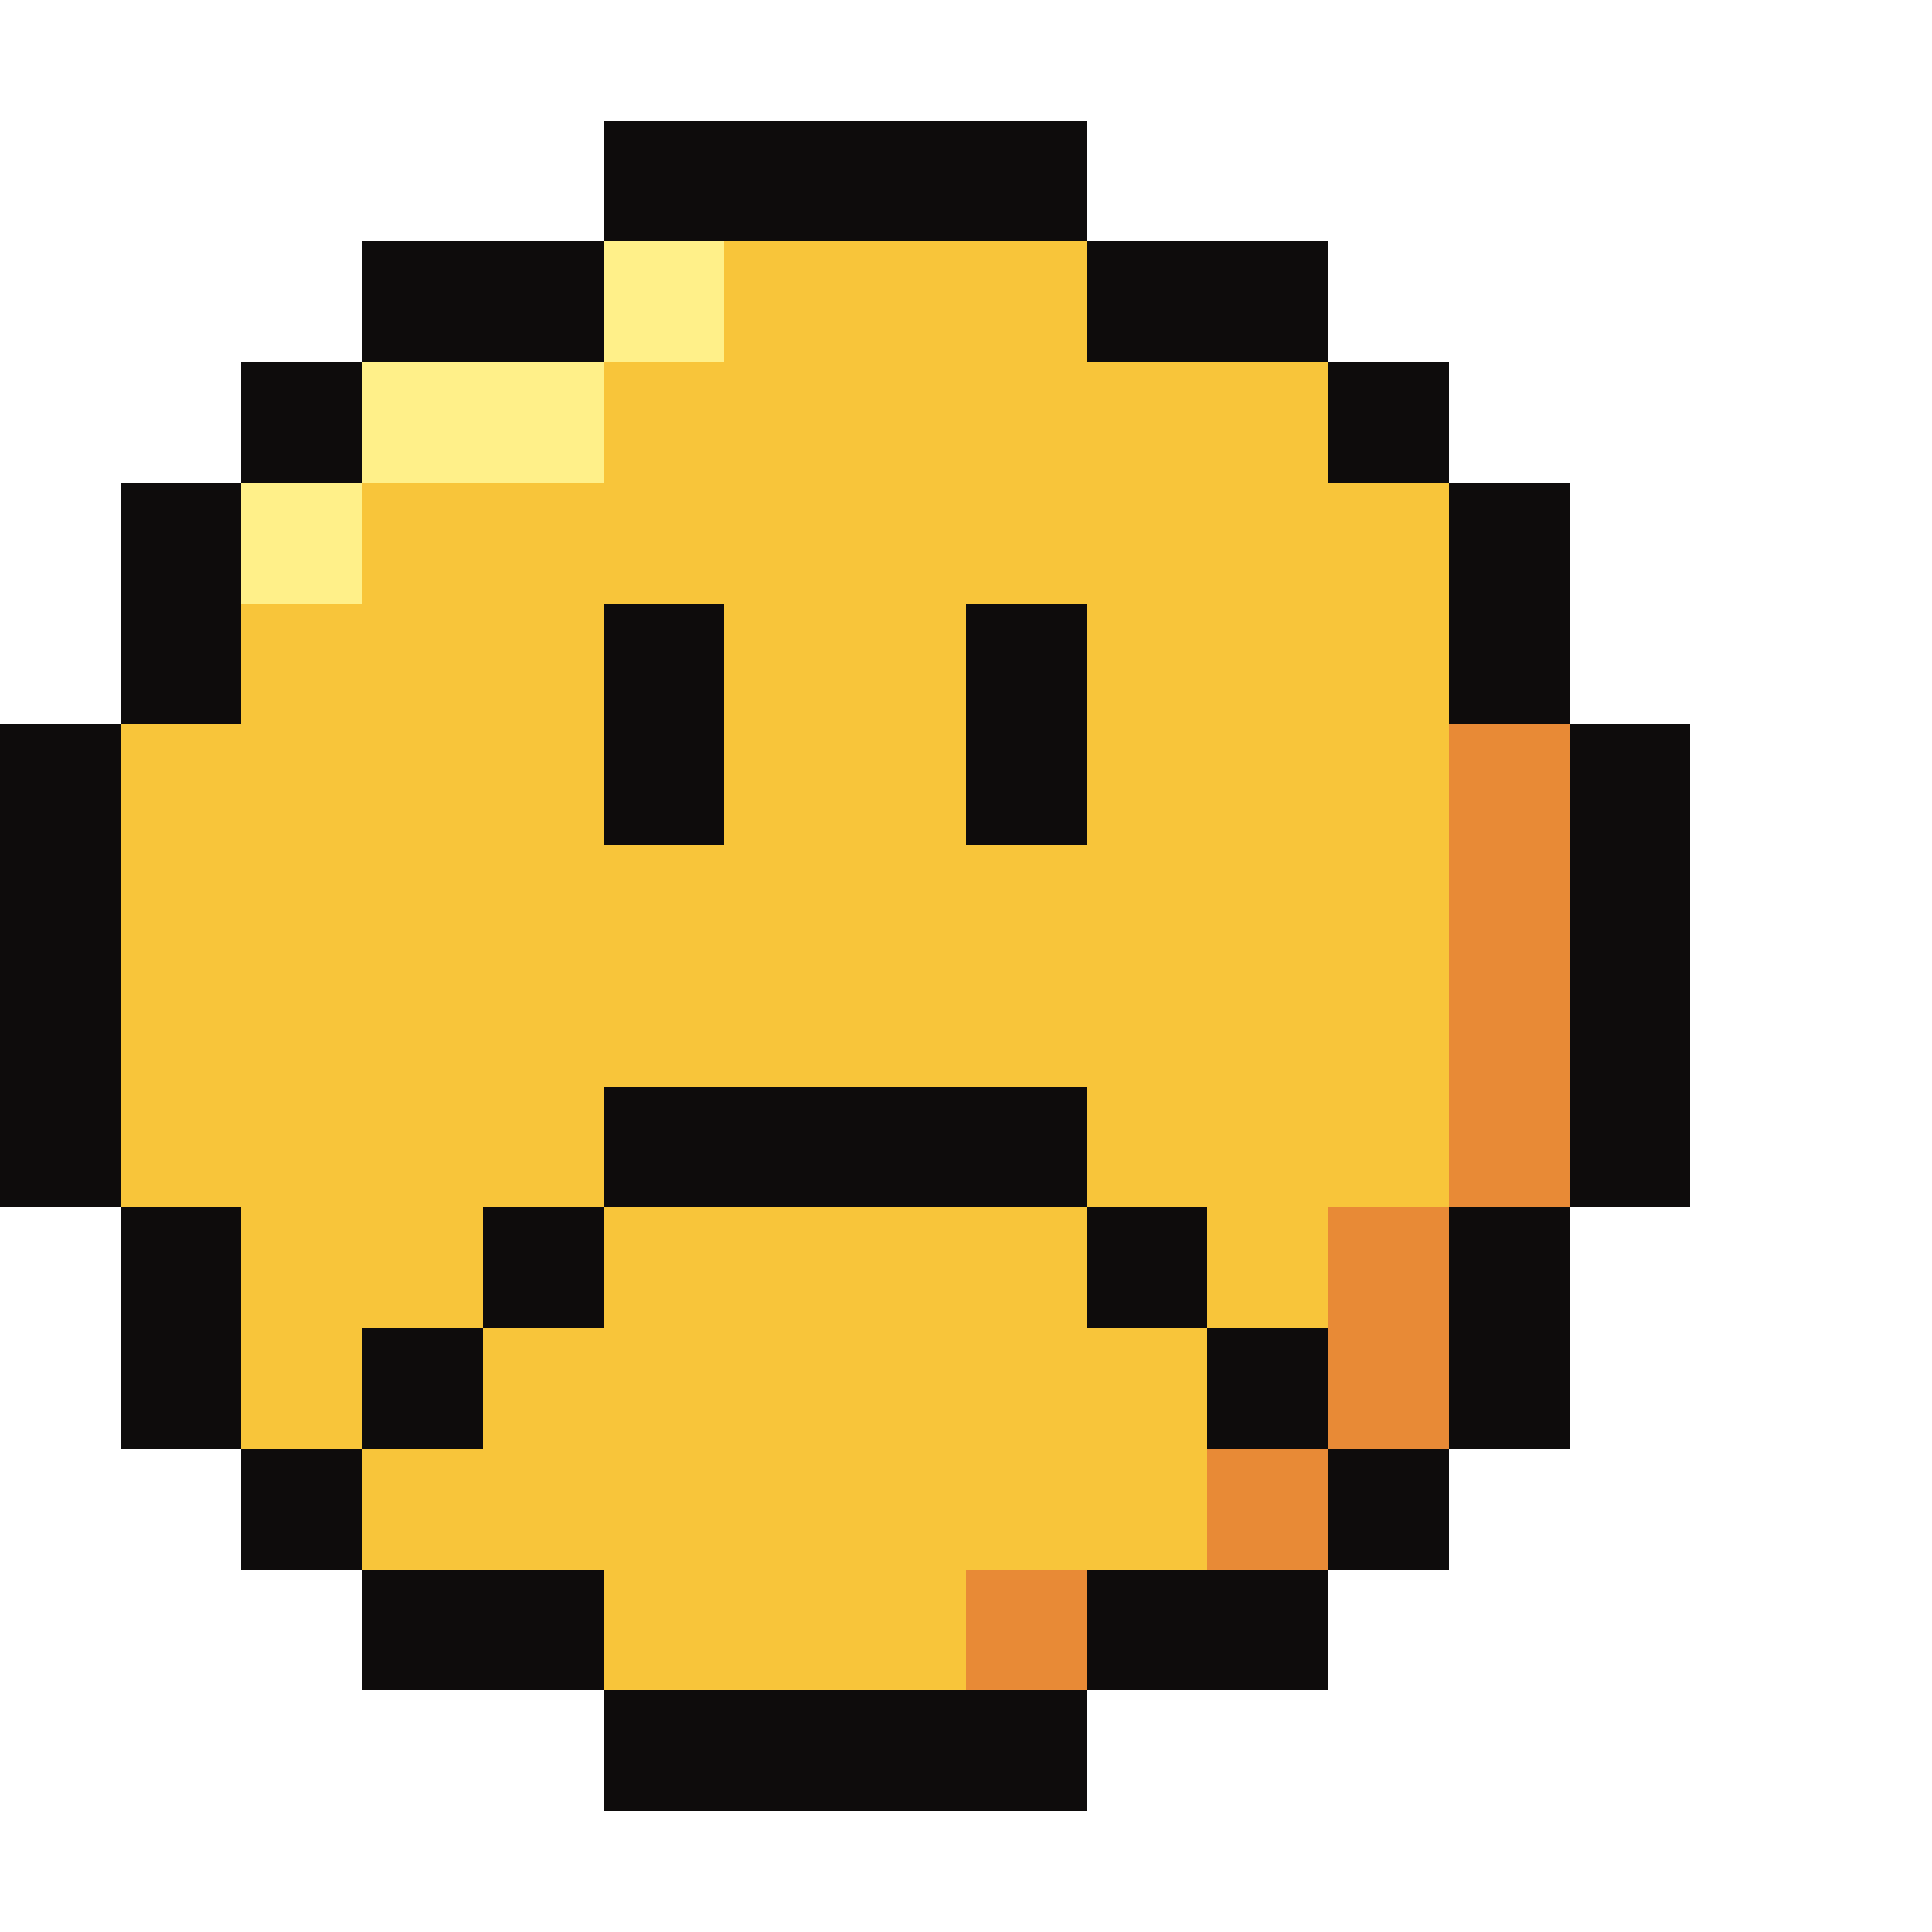
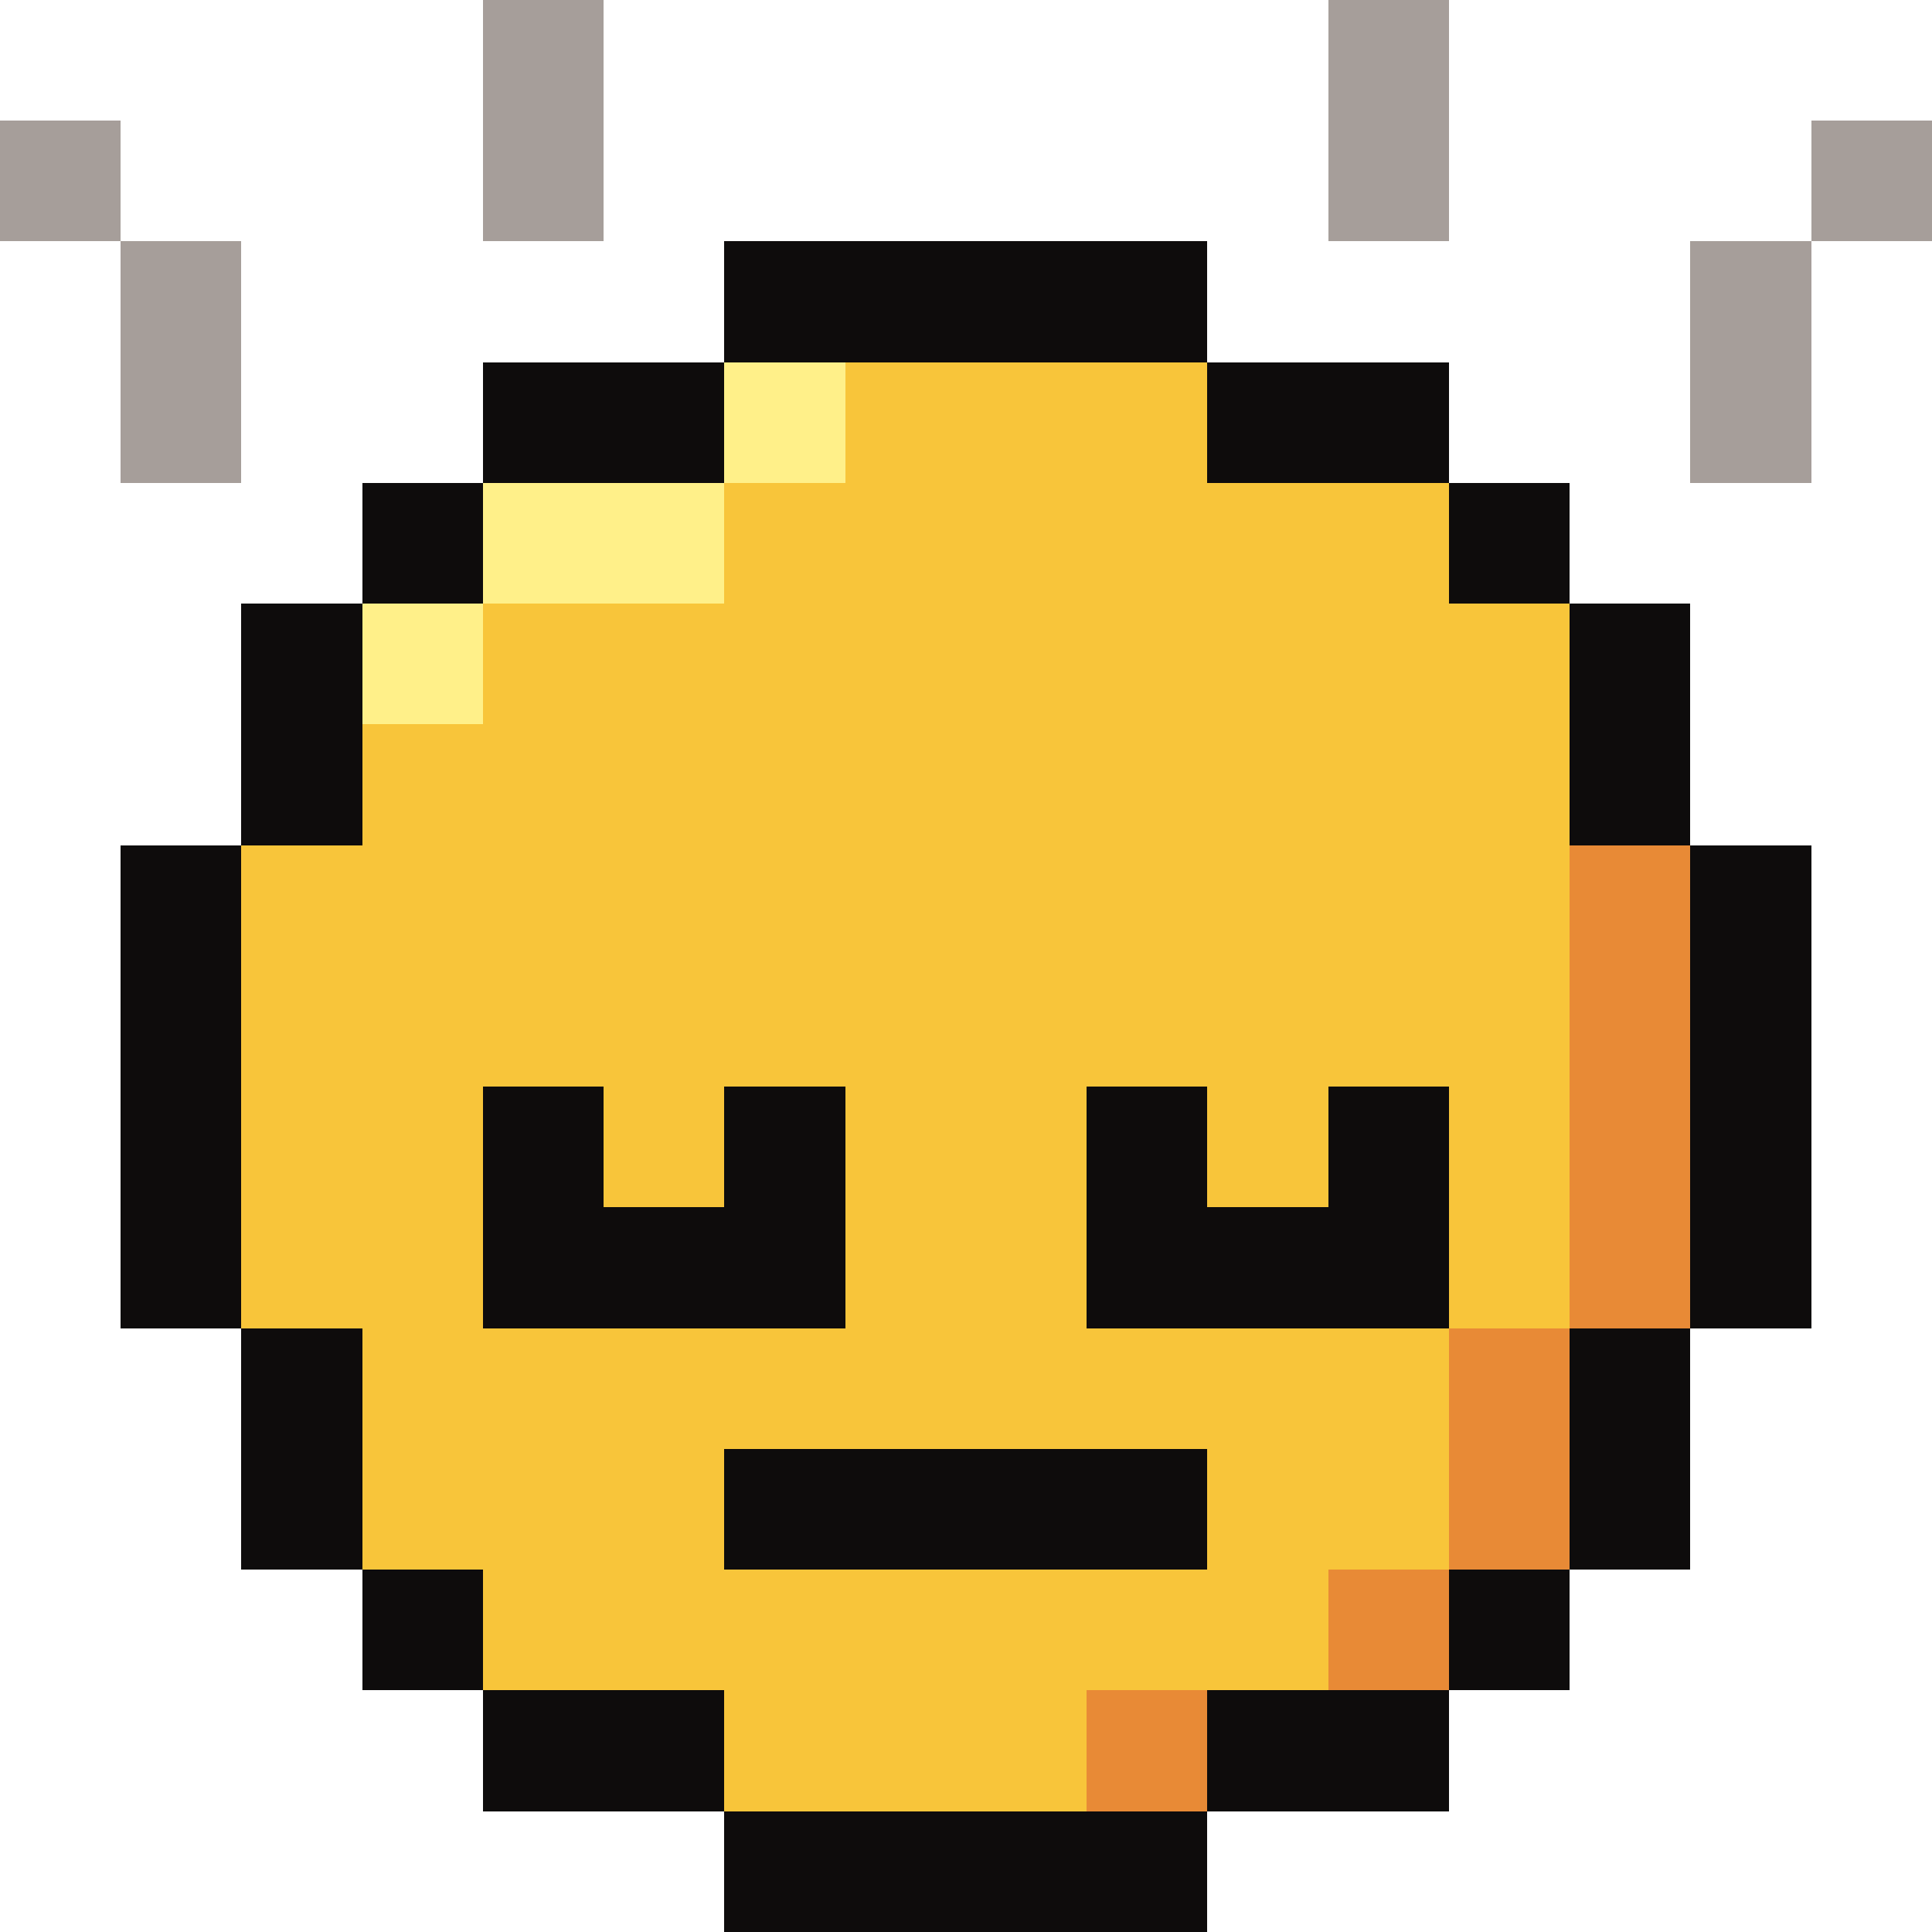
<svg xmlns="http://www.w3.org/2000/svg" version="1.1" width="16" height="16" shape-rendering="crispEdges">
-   <rect x="5" y="1" width="1" height="1" fill="#0E0C0C" />
-   <rect x="6" y="1" width="1" height="1" fill="#0E0C0C" />
-   <rect x="7" y="1" width="1" height="1" fill="#0E0C0C" />
-   <rect x="8" y="1" width="1" height="1" fill="#0E0C0C" />
-   <rect x="3" y="2" width="1" height="1" fill="#0E0C0C" />
-   <rect x="4" y="2" width="1" height="1" fill="#0E0C0C" />
-   <rect x="5" y="2" width="1" height="1" fill="#FFF089" />
-   <rect x="6" y="2" width="1" height="1" fill="#F8C53A" />
-   <rect x="7" y="2" width="1" height="1" fill="#F8C53A" />
-   <rect x="8" y="2" width="1" height="1" fill="#F8C53A" />
+   <rect x="4" y="0" width="1" height="1" fill="#A69E9A" />
+   <rect x="11" y="0" width="1" height="1" fill="#A69E9A" />
+   <rect x="0" y="1" width="1" height="1" fill="#A69E9A" />
+   <rect x="4" y="1" width="1" height="1" fill="#A69E9A" />
+   <rect x="11" y="1" width="1" height="1" fill="#A69E9A" />
+   <rect x="15" y="1" width="1" height="1" fill="#A69E9A" />
+   <rect x="1" y="2" width="1" height="1" fill="#A69E9A" />
+   <rect x="6" y="2" width="1" height="1" fill="#0E0C0C" />
+   <rect x="7" y="2" width="1" height="1" fill="#0E0C0C" />
+   <rect x="8" y="2" width="1" height="1" fill="#0E0C0C" />
  <rect x="9" y="2" width="1" height="1" fill="#0E0C0C" />
-   <rect x="10" y="2" width="1" height="1" fill="#0E0C0C" />
-   <rect x="2" y="3" width="1" height="1" fill="#0E0C0C" />
-   <rect x="3" y="3" width="1" height="1" fill="#FFF089" />
-   <rect x="4" y="3" width="1" height="1" fill="#FFF089" />
-   <rect x="5" y="3" width="1" height="1" fill="#F8C53A" />
-   <rect x="6" y="3" width="1" height="1" fill="#F8C53A" />
+   <rect x="14" y="2" width="1" height="1" fill="#A69E9A" />
+   <rect x="1" y="3" width="1" height="1" fill="#A69E9A" />
+   <rect x="4" y="3" width="1" height="1" fill="#0E0C0C" />
+   <rect x="5" y="3" width="1" height="1" fill="#0E0C0C" />
+   <rect x="6" y="3" width="1" height="1" fill="#FFF089" />
  <rect x="7" y="3" width="1" height="1" fill="#F8C53A" />
  <rect x="8" y="3" width="1" height="1" fill="#F8C53A" />
  <rect x="9" y="3" width="1" height="1" fill="#F8C53A" />
-   <rect x="10" y="3" width="1" height="1" fill="#F8C53A" />
+   <rect x="10" y="3" width="1" height="1" fill="#0E0C0C" />
  <rect x="11" y="3" width="1" height="1" fill="#0E0C0C" />
-   <rect x="1" y="4" width="1" height="1" fill="#0E0C0C" />
-   <rect x="2" y="4" width="1" height="1" fill="#FFF089" />
-   <rect x="3" y="4" width="1" height="1" fill="#F8C53A" />
-   <rect x="4" y="4" width="1" height="1" fill="#F8C53A" />
-   <rect x="5" y="4" width="1" height="1" fill="#F8C53A" />
+   <rect x="14" y="3" width="1" height="1" fill="#A69E9A" />
+   <rect x="3" y="4" width="1" height="1" fill="#0E0C0C" />
+   <rect x="4" y="4" width="1" height="1" fill="#FFF089" />
+   <rect x="5" y="4" width="1" height="1" fill="#FFF089" />
  <rect x="6" y="4" width="1" height="1" fill="#F8C53A" />
  <rect x="7" y="4" width="1" height="1" fill="#F8C53A" />
  <rect x="8" y="4" width="1" height="1" fill="#F8C53A" />
  <rect x="9" y="4" width="1" height="1" fill="#F8C53A" />
  <rect x="10" y="4" width="1" height="1" fill="#F8C53A" />
  <rect x="11" y="4" width="1" height="1" fill="#F8C53A" />
  <rect x="12" y="4" width="1" height="1" fill="#0E0C0C" />
-   <rect x="1" y="5" width="1" height="1" fill="#0E0C0C" />
-   <rect x="2" y="5" width="1" height="1" fill="#F8C53A" />
-   <rect x="3" y="5" width="1" height="1" fill="#F8C53A" />
+   <rect x="2" y="5" width="1" height="1" fill="#0E0C0C" />
+   <rect x="3" y="5" width="1" height="1" fill="#FFF089" />
  <rect x="4" y="5" width="1" height="1" fill="#F8C53A" />
-   <rect x="5" y="5" width="1" height="1" fill="#0E0C0C" />
+   <rect x="5" y="5" width="1" height="1" fill="#F8C53A" />
  <rect x="6" y="5" width="1" height="1" fill="#F8C53A" />
  <rect x="7" y="5" width="1" height="1" fill="#F8C53A" />
-   <rect x="8" y="5" width="1" height="1" fill="#0E0C0C" />
+   <rect x="8" y="5" width="1" height="1" fill="#F8C53A" />
  <rect x="9" y="5" width="1" height="1" fill="#F8C53A" />
  <rect x="10" y="5" width="1" height="1" fill="#F8C53A" />
  <rect x="11" y="5" width="1" height="1" fill="#F8C53A" />
-   <rect x="12" y="5" width="1" height="1" fill="#0E0C0C" />
-   <rect x="0" y="6" width="1" height="1" fill="#0E0C0C" />
-   <rect x="1" y="6" width="1" height="1" fill="#F8C53A" />
-   <rect x="2" y="6" width="1" height="1" fill="#F8C53A" />
+   <rect x="12" y="5" width="1" height="1" fill="#F8C53A" />
+   <rect x="13" y="5" width="1" height="1" fill="#0E0C0C" />
+   <rect x="2" y="6" width="1" height="1" fill="#0E0C0C" />
  <rect x="3" y="6" width="1" height="1" fill="#F8C53A" />
  <rect x="4" y="6" width="1" height="1" fill="#F8C53A" />
-   <rect x="5" y="6" width="1" height="1" fill="#0E0C0C" />
+   <rect x="5" y="6" width="1" height="1" fill="#F8C53A" />
  <rect x="6" y="6" width="1" height="1" fill="#F8C53A" />
  <rect x="7" y="6" width="1" height="1" fill="#F8C53A" />
-   <rect x="8" y="6" width="1" height="1" fill="#0E0C0C" />
+   <rect x="8" y="6" width="1" height="1" fill="#F8C53A" />
  <rect x="9" y="6" width="1" height="1" fill="#F8C53A" />
  <rect x="10" y="6" width="1" height="1" fill="#F8C53A" />
  <rect x="11" y="6" width="1" height="1" fill="#F8C53A" />
-   <rect x="12" y="6" width="1" height="1" fill="#E88A36" />
+   <rect x="12" y="6" width="1" height="1" fill="#F8C53A" />
  <rect x="13" y="6" width="1" height="1" fill="#0E0C0C" />
-   <rect x="0" y="7" width="1" height="1" fill="#0E0C0C" />
-   <rect x="1" y="7" width="1" height="1" fill="#F8C53A" />
+   <rect x="1" y="7" width="1" height="1" fill="#0E0C0C" />
  <rect x="2" y="7" width="1" height="1" fill="#F8C53A" />
  <rect x="3" y="7" width="1" height="1" fill="#F8C53A" />
  <rect x="4" y="7" width="1" height="1" fill="#F8C53A" />
  <rect x="5" y="7" width="1" height="1" fill="#F8C53A" />
  <rect x="6" y="7" width="1" height="1" fill="#F8C53A" />
  <rect x="7" y="7" width="1" height="1" fill="#F8C53A" />
  <rect x="8" y="7" width="1" height="1" fill="#F8C53A" />
  <rect x="9" y="7" width="1" height="1" fill="#F8C53A" />
  <rect x="10" y="7" width="1" height="1" fill="#F8C53A" />
  <rect x="11" y="7" width="1" height="1" fill="#F8C53A" />
-   <rect x="12" y="7" width="1" height="1" fill="#E88A36" />
-   <rect x="13" y="7" width="1" height="1" fill="#0E0C0C" />
-   <rect x="0" y="8" width="1" height="1" fill="#0E0C0C" />
-   <rect x="1" y="8" width="1" height="1" fill="#F8C53A" />
+   <rect x="12" y="7" width="1" height="1" fill="#F8C53A" />
+   <rect x="13" y="7" width="1" height="1" fill="#E88A36" />
+   <rect x="14" y="7" width="1" height="1" fill="#0E0C0C" />
+   <rect x="1" y="8" width="1" height="1" fill="#0E0C0C" />
  <rect x="2" y="8" width="1" height="1" fill="#F8C53A" />
  <rect x="3" y="8" width="1" height="1" fill="#F8C53A" />
  <rect x="4" y="8" width="1" height="1" fill="#F8C53A" />
  <rect x="5" y="8" width="1" height="1" fill="#F8C53A" />
  <rect x="6" y="8" width="1" height="1" fill="#F8C53A" />
  <rect x="7" y="8" width="1" height="1" fill="#F8C53A" />
  <rect x="8" y="8" width="1" height="1" fill="#F8C53A" />
  <rect x="9" y="8" width="1" height="1" fill="#F8C53A" />
  <rect x="10" y="8" width="1" height="1" fill="#F8C53A" />
  <rect x="11" y="8" width="1" height="1" fill="#F8C53A" />
-   <rect x="12" y="8" width="1" height="1" fill="#E88A36" />
-   <rect x="13" y="8" width="1" height="1" fill="#0E0C0C" />
-   <rect x="0" y="9" width="1" height="1" fill="#0E0C0C" />
-   <rect x="1" y="9" width="1" height="1" fill="#F8C53A" />
+   <rect x="12" y="8" width="1" height="1" fill="#F8C53A" />
+   <rect x="13" y="8" width="1" height="1" fill="#E88A36" />
+   <rect x="14" y="8" width="1" height="1" fill="#0E0C0C" />
+   <rect x="1" y="9" width="1" height="1" fill="#0E0C0C" />
  <rect x="2" y="9" width="1" height="1" fill="#F8C53A" />
  <rect x="3" y="9" width="1" height="1" fill="#F8C53A" />
-   <rect x="4" y="9" width="1" height="1" fill="#F8C53A" />
-   <rect x="5" y="9" width="1" height="1" fill="#0E0C0C" />
+   <rect x="4" y="9" width="1" height="1" fill="#0E0C0C" />
+   <rect x="5" y="9" width="1" height="1" fill="#F8C53A" />
  <rect x="6" y="9" width="1" height="1" fill="#0E0C0C" />
-   <rect x="7" y="9" width="1" height="1" fill="#0E0C0C" />
-   <rect x="8" y="9" width="1" height="1" fill="#0E0C0C" />
-   <rect x="9" y="9" width="1" height="1" fill="#F8C53A" />
+   <rect x="7" y="9" width="1" height="1" fill="#F8C53A" />
+   <rect x="8" y="9" width="1" height="1" fill="#F8C53A" />
+   <rect x="9" y="9" width="1" height="1" fill="#0E0C0C" />
  <rect x="10" y="9" width="1" height="1" fill="#F8C53A" />
-   <rect x="11" y="9" width="1" height="1" fill="#F8C53A" />
-   <rect x="12" y="9" width="1" height="1" fill="#E88A36" />
-   <rect x="13" y="9" width="1" height="1" fill="#0E0C0C" />
+   <rect x="11" y="9" width="1" height="1" fill="#0E0C0C" />
+   <rect x="12" y="9" width="1" height="1" fill="#F8C53A" />
+   <rect x="13" y="9" width="1" height="1" fill="#E88A36" />
+   <rect x="14" y="9" width="1" height="1" fill="#0E0C0C" />
  <rect x="1" y="10" width="1" height="1" fill="#0E0C0C" />
  <rect x="2" y="10" width="1" height="1" fill="#F8C53A" />
  <rect x="3" y="10" width="1" height="1" fill="#F8C53A" />
  <rect x="4" y="10" width="1" height="1" fill="#0E0C0C" />
-   <rect x="5" y="10" width="1" height="1" fill="#F8C53A" />
-   <rect x="6" y="10" width="1" height="1" fill="#F8C53A" />
+   <rect x="5" y="10" width="1" height="1" fill="#0E0C0C" />
+   <rect x="6" y="10" width="1" height="1" fill="#0E0C0C" />
  <rect x="7" y="10" width="1" height="1" fill="#F8C53A" />
  <rect x="8" y="10" width="1" height="1" fill="#F8C53A" />
  <rect x="9" y="10" width="1" height="1" fill="#0E0C0C" />
-   <rect x="10" y="10" width="1" height="1" fill="#F8C53A" />
-   <rect x="11" y="10" width="1" height="1" fill="#E88A36" />
-   <rect x="12" y="10" width="1" height="1" fill="#0E0C0C" />
-   <rect x="1" y="11" width="1" height="1" fill="#0E0C0C" />
-   <rect x="2" y="11" width="1" height="1" fill="#F8C53A" />
-   <rect x="3" y="11" width="1" height="1" fill="#0E0C0C" />
+   <rect x="10" y="10" width="1" height="1" fill="#0E0C0C" />
+   <rect x="11" y="10" width="1" height="1" fill="#0E0C0C" />
+   <rect x="12" y="10" width="1" height="1" fill="#F8C53A" />
+   <rect x="13" y="10" width="1" height="1" fill="#E88A36" />
+   <rect x="14" y="10" width="1" height="1" fill="#0E0C0C" />
+   <rect x="2" y="11" width="1" height="1" fill="#0E0C0C" />
+   <rect x="3" y="11" width="1" height="1" fill="#F8C53A" />
  <rect x="4" y="11" width="1" height="1" fill="#F8C53A" />
  <rect x="5" y="11" width="1" height="1" fill="#F8C53A" />
  <rect x="6" y="11" width="1" height="1" fill="#F8C53A" />
  <rect x="7" y="11" width="1" height="1" fill="#F8C53A" />
  <rect x="8" y="11" width="1" height="1" fill="#F8C53A" />
  <rect x="9" y="11" width="1" height="1" fill="#F8C53A" />
-   <rect x="10" y="11" width="1" height="1" fill="#0E0C0C" />
-   <rect x="11" y="11" width="1" height="1" fill="#E88A36" />
-   <rect x="12" y="11" width="1" height="1" fill="#0E0C0C" />
+   <rect x="10" y="11" width="1" height="1" fill="#F8C53A" />
+   <rect x="11" y="11" width="1" height="1" fill="#F8C53A" />
+   <rect x="12" y="11" width="1" height="1" fill="#E88A36" />
+   <rect x="13" y="11" width="1" height="1" fill="#0E0C0C" />
  <rect x="2" y="12" width="1" height="1" fill="#0E0C0C" />
  <rect x="3" y="12" width="1" height="1" fill="#F8C53A" />
  <rect x="4" y="12" width="1" height="1" fill="#F8C53A" />
  <rect x="5" y="12" width="1" height="1" fill="#F8C53A" />
-   <rect x="6" y="12" width="1" height="1" fill="#F8C53A" />
-   <rect x="7" y="12" width="1" height="1" fill="#F8C53A" />
-   <rect x="8" y="12" width="1" height="1" fill="#F8C53A" />
-   <rect x="9" y="12" width="1" height="1" fill="#F8C53A" />
-   <rect x="10" y="12" width="1" height="1" fill="#E88A36" />
-   <rect x="11" y="12" width="1" height="1" fill="#0E0C0C" />
+   <rect x="6" y="12" width="1" height="1" fill="#0E0C0C" />
+   <rect x="7" y="12" width="1" height="1" fill="#0E0C0C" />
+   <rect x="8" y="12" width="1" height="1" fill="#0E0C0C" />
+   <rect x="9" y="12" width="1" height="1" fill="#0E0C0C" />
+   <rect x="10" y="12" width="1" height="1" fill="#F8C53A" />
+   <rect x="11" y="12" width="1" height="1" fill="#F8C53A" />
+   <rect x="12" y="12" width="1" height="1" fill="#E88A36" />
+   <rect x="13" y="12" width="1" height="1" fill="#0E0C0C" />
  <rect x="3" y="13" width="1" height="1" fill="#0E0C0C" />
-   <rect x="4" y="13" width="1" height="1" fill="#0E0C0C" />
+   <rect x="4" y="13" width="1" height="1" fill="#F8C53A" />
  <rect x="5" y="13" width="1" height="1" fill="#F8C53A" />
  <rect x="6" y="13" width="1" height="1" fill="#F8C53A" />
  <rect x="7" y="13" width="1" height="1" fill="#F8C53A" />
-   <rect x="8" y="13" width="1" height="1" fill="#E88A36" />
-   <rect x="9" y="13" width="1" height="1" fill="#0E0C0C" />
-   <rect x="10" y="13" width="1" height="1" fill="#0E0C0C" />
+   <rect x="8" y="13" width="1" height="1" fill="#F8C53A" />
+   <rect x="9" y="13" width="1" height="1" fill="#F8C53A" />
+   <rect x="10" y="13" width="1" height="1" fill="#F8C53A" />
+   <rect x="11" y="13" width="1" height="1" fill="#E88A36" />
+   <rect x="12" y="13" width="1" height="1" fill="#0E0C0C" />
+   <rect x="4" y="14" width="1" height="1" fill="#0E0C0C" />
  <rect x="5" y="14" width="1" height="1" fill="#0E0C0C" />
-   <rect x="6" y="14" width="1" height="1" fill="#0E0C0C" />
-   <rect x="7" y="14" width="1" height="1" fill="#0E0C0C" />
-   <rect x="8" y="14" width="1" height="1" fill="#0E0C0C" />
+   <rect x="6" y="14" width="1" height="1" fill="#F8C53A" />
+   <rect x="7" y="14" width="1" height="1" fill="#F8C53A" />
+   <rect x="8" y="14" width="1" height="1" fill="#F8C53A" />
+   <rect x="9" y="14" width="1" height="1" fill="#E88A36" />
+   <rect x="10" y="14" width="1" height="1" fill="#0E0C0C" />
+   <rect x="11" y="14" width="1" height="1" fill="#0E0C0C" />
+   <rect x="6" y="15" width="1" height="1" fill="#0E0C0C" />
+   <rect x="7" y="15" width="1" height="1" fill="#0E0C0C" />
+   <rect x="8" y="15" width="1" height="1" fill="#0E0C0C" />
+   <rect x="9" y="15" width="1" height="1" fill="#0E0C0C" />
</svg>
